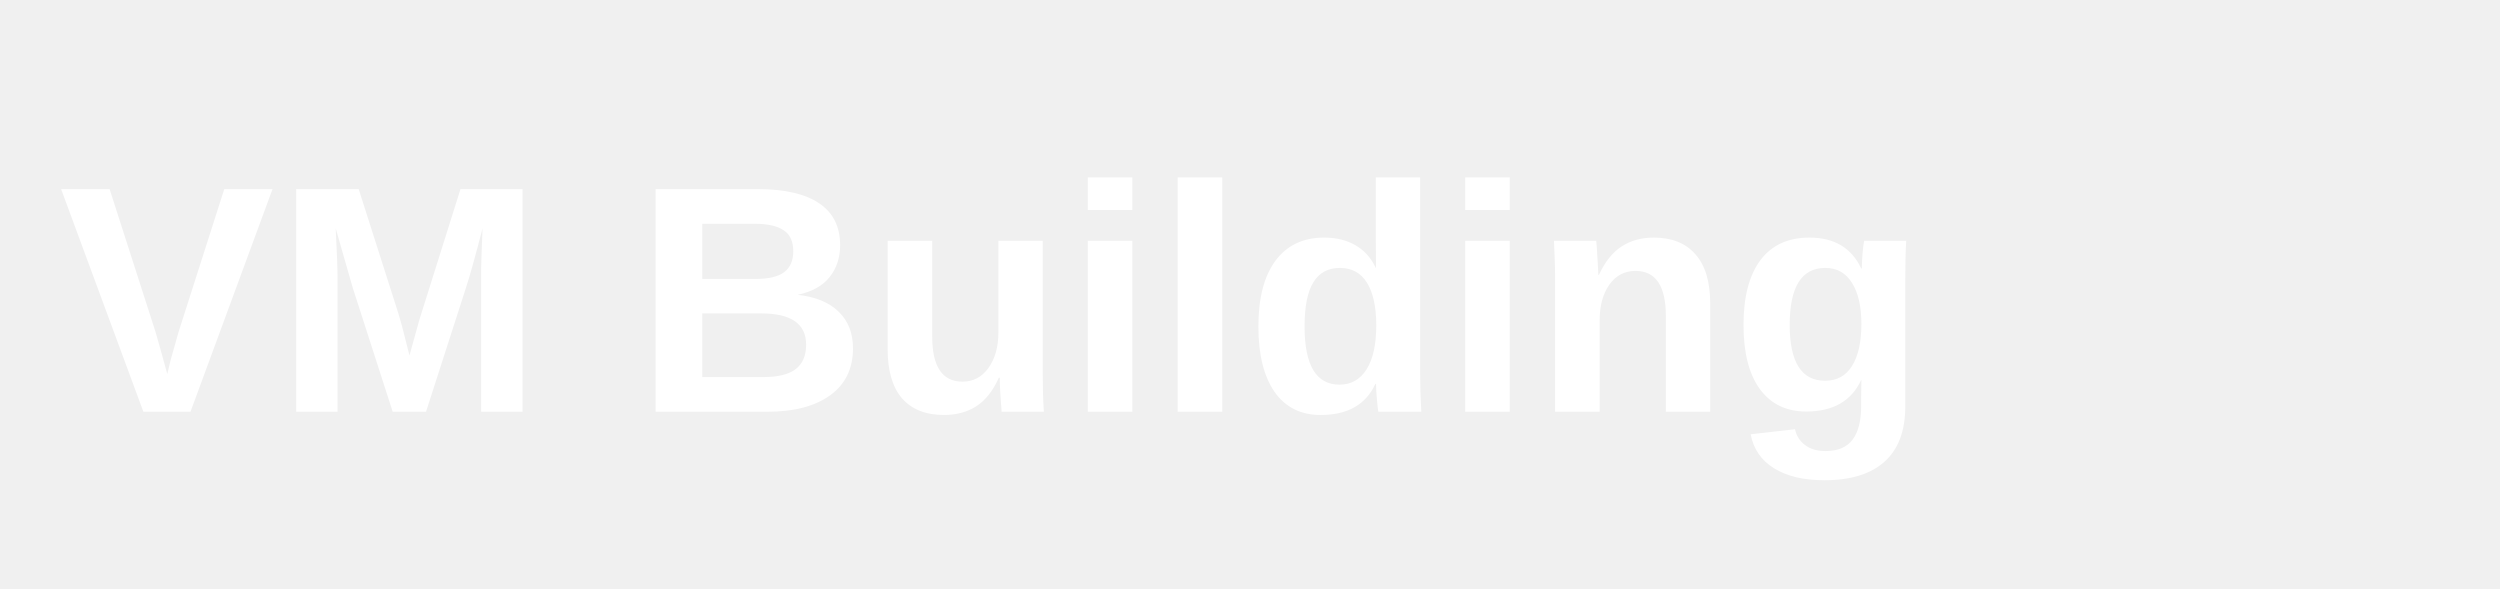
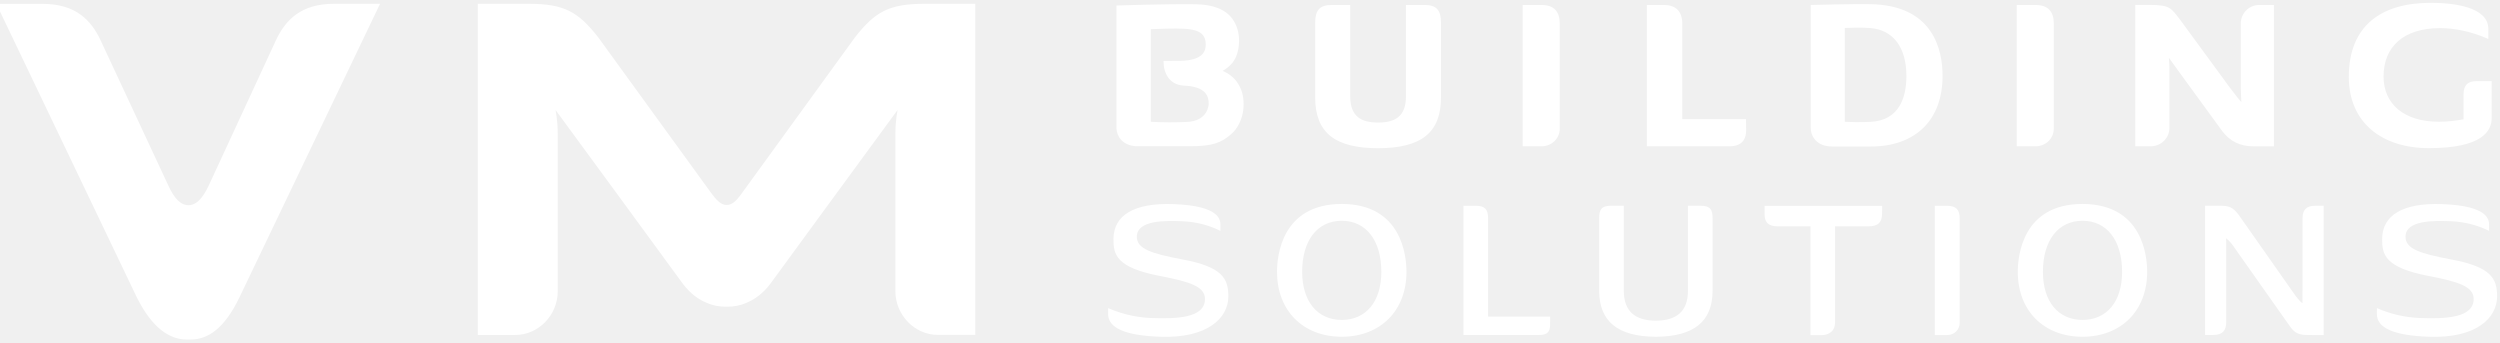
- <svg xmlns="http://www.w3.org/2000/svg" viewBox="0 0 170 40" width="170" height="40">
-   <text x="4" y="28" font-family="Arial, Helvetica, sans-serif" font-weight="700" font-size="22" fill="#FFFFFF">VM Building</text>
+ <svg xmlns="http://www.w3.org/2000/svg" width="336" height="46" fill="#FFFFFF">
+   <g clip-path="url(#clip0_24_161)">
+     <path d="M185.25 19.92c-5.87 0-8.49-2.11-8.49-6.84V3.05c0-1.67.61-2.38 2.18-2.38h2.53v12.28c0 2.69 1.45 3.52 3.74 3.52h.01c2.3 0 3.74-.83 3.74-3.52V.67h2.53c1.57 0 2.18.7 2.18 2.38v10.03c0 4.73-2.62 6.84-8.49 6.84h.07zm49.41-3.91h-8.56V3.19c0-1.65-.86-2.52-2.48-2.52h-2.28v18.99h11.11c1.85 0 2.23-1.15 2.23-2.12l-.02-1.53zm21.56-5.79c0-3.86-1.77-6.21-4.86-6.45-1.24-.1-2.71-.04-3.42-.01v12.61c.66.04 2 .07 3.42.01 4.01-.18 4.86-3.45 4.86-6.16zM251.37.56c8.46.14 9.71 6.12 9.71 9.66 0 2.89-.88 5.29-2.56 6.94-1.67 1.64-4.1 2.53-7.04 2.53-.04 0-3.55.01-5.26 0-2.03-.01-2.86-1.34-2.86-2.52V.67c0-.01 5.88-.15 8.01-.11zm-92.74 7.62c3.06-.07 3.42-1.3 3.42-2.21 0-1.64-1.22-2.03-3.04-2.11-1.23-.05-2.59-.01-4.34.06v12.45c1.87.09 2.98.09 4.83.02 2.92-.11 2.95-2.41 2.95-2.43 0-1.02-.35-2.34-3.4-2.46-2.01-.11-2.61-1.9-2.65-2.84l-.02-.47 2.25-.01zm7.77 3.07c.49.77.74 1.67.74 2.76 0 1.13-.29 2.17-.86 3.07-.34.56-.76.94-1.36 1.39-.61.46-1.34.79-2.17.96-.79.16-1.68.22-2.72.22h-7.38c-1.8-.13-2.53-1.3-2.6-2.38V.74s6.41-.22 10.6-.17c2.39.03 4.04.68 4.99 1.97.59.82.89 1.81.89 2.94 0 1.17-.32 2.25-.89 2.96-.37.46-.86.82-1.31 1.08.7.32 1.55.85 2.07 1.73zm104.65 8.41h2.54c1.34 0 2.44-1.03 2.44-2.37V3.15c0-1.59-.78-2.48-2.44-2.48h-2.54v18.99zm-66.4 0h2.54c1.34 0 2.44-1.03 2.44-2.37V3.15c0-1.59-.78-2.48-2.44-2.48h-2.54v18.99zm88.29-17.1c-1.15-1.44-1.25-1.9-4.03-1.9h-1.93v19h2.09c1.35 0 2.5-1.1 2.5-2.44V9.15c0-.93-.1-1.4-.08-1.4.01 0 .68.97 1.48 2.05l5.75 7.89c1.01 1.28 2.31 1.98 4.17 1.98h2.73v-19h-2.01c-1.35 0-2.45 1.14-2.45 2.48v8.62c0 .77.09 1.96.08 1.96-.02 0-.76-.89-1.56-1.97l-6.74-9.2zm39.87 8.35c-1.15 0-1.71.54-1.71 1.79v3.33c-1.07.21-2.2.33-3.33.33-4.66 0-7.42-2.37-7.42-6.08 0-3.9 2.58-6.5 7.6-6.5 1.93 0 4.2.44 6.48 1.46V3.88c0-3.02-4.86-3.5-7.75-3.5-6.54 0-11 2.99-11 9.96 0 6.11 4.41 9.57 10.77 9.57 7.1 0 8.43-2.27 8.43-4.04V10.9h-2.07v.01z" fill="#FFFFFF" />
+     <path d="M243.32 30.42h-4.38c-1.25 0-1.8-.52-1.78-1.68v-1.07h15.8l-.01 1.07c-.01 1.17-.57 1.68-1.82 1.68h-4.5v12.97c-.01 1.07-.77 1.65-1.82 1.65h-1.48V30.42h-.01zm76.14 10.99l-.01.76c-.02 1.91 2.27 2.92 6.98 3.09 6.42.23 9.16-2.54 9.18-5.39.02-2.48-.87-3.99-6.06-4.98l-.17-.03c-4.1-.78-6.09-1.4-6.08-3.06.02-2.27 3.99-2.14 6.01-2.07 2.26.08 4.02.7 5.22 1.3v-.69c.01-.66.13-2.69-6.35-2.91-5.23-.18-7.99 1.48-8.02 4.67-.02 2.09.33 3.86 6.29 5 3.96.76 6.02 1.41 6.01 3.09-.02 2.58-3.87 2.67-7.24 2.55a15.94 15.94 0 01-5.76-1.33zm-59.42 3.62h1.67c.94 0 1.66-.71 1.67-1.61V29.37c.01-1.2-.5-1.71-1.67-1.71h-1.67v17.37zm47.89-.95c.75.97 1.52.95 2.83.95h1.54V27.65h-1.11c-1.2 0-1.73.54-1.73 1.68v8.65c-.01 1.46-.01 2.76-.01 2.76s-.33-.09-1.29-1.5l-7.27-10.35c-.8-1.06-1.32-1.24-2.53-1.24h-2v17.37h1.11c1.23 0 1.73-.61 1.73-1.68v-8.49c.02-1.74-.01-2.82-.01-2.82s.53.34 1.15 1.3l7.09 10.05.5.7zm-79.36-16.43h-1.71v11.48c-.02 2.7-1.51 3.96-4.31 3.97-2.8-.01-4.29-1.27-4.31-3.97V27.65h-1.71c-1.31 0-1.61.53-1.6 1.74v9.78c.04 4.05 2.53 6.04 7.53 6.09v.01h.18v-.01c5-.05 7.49-2.04 7.53-6.09v-9.78c.01-1.2-.29-1.74-1.6-1.74zm-31.88 0v17.37h10.2c1.01 0 1.43-.38 1.44-1.32l.01-1.15H200V29.37c.01-1.2-.43-1.71-1.6-1.71h-1.71v-.01zM180.33 43c3.28-.01 5.32-2.48 5.32-6.46 0-4.23-2.04-6.86-5.32-6.87-3.28.01-5.32 2.64-5.32 6.87.01 3.98 2.05 6.45 5.32 6.46zm8.7-6.46c0 5.2-3.48 8.7-8.67 8.72h-.06c-5.19-.02-8.66-3.52-8.67-8.72 0-2.14.63-9.1 8.67-9.13h.06c8.04.03 8.67 6.99 8.67 9.13zM279.89 43c3.28-.01 5.32-2.48 5.32-6.46 0-4.23-2.04-6.86-5.32-6.87-3.28.01-5.32 2.64-5.32 6.87 0 3.98 2.04 6.45 5.32 6.46zm8.69-6.46c0 5.2-3.48 8.7-8.67 8.72h-.06c-5.19-.02-8.66-3.52-8.66-8.72 0-2.14.63-9.1 8.66-9.13h.06c8.04.03 8.67 6.99 8.67 9.13zm-139.64 4.87l-.01.76c-.02 1.91 2.27 2.92 6.98 3.09 6.42.23 9.16-2.54 9.18-5.39.02-2.48-.87-3.99-6.05-4.98l-.17-.03c-4.1-.78-6.09-1.4-6.08-3.06.02-2.27 3.99-2.14 6.01-2.07 2.26.08 4.01.69 5.22 1.3v-.69c.01-.66.13-2.69-6.35-2.91-5.23-.18-7.99 1.48-8.02 4.67-.02 2.09.33 3.86 6.29 5 3.96.76 6.02 1.41 6.01 3.09-.02 2.59-3.87 2.67-7.24 2.55-1.39-.05-3.49-.33-5.77-1.33zM28.2 24.62l8.85-19.13C38.38 2.61 40.52.51 44.88.51h6.2l-18.9 39.46c-2.07 4.3-4.33 5.66-6.53 5.66h-.56c-2.2 0-4.57-1.4-6.7-5.66L-.49.52h6.22c4.36 0 6.5 2.1 7.83 4.98 0 0 8.38 17.95 8.92 19.13.54 1.18 1.4 2.95 2.86 2.95s2.36-1.88 2.86-2.96zM124.28.51c-4.83 0-6.67 1.09-9.35 4.48 0 0-14.94 20.58-14.97 20.63l-.5.68c-.51.68-1.05 1.25-1.81 1.25-.83 0-1.5-.84-2.11-1.67L80.38 4.99C77.7 1.6 75.87.51 71.03.51h-6.81v44.51h5.03c3.14 0 5.71-2.69 5.71-5.86V18.09c0-2.2-.33-3.3-.29-3.3.03 0 17.15 23.41 17.15 23.41 1 1.29 2.07 2.05 3.14 2.49.87.39 1.72.53 2.58.53.04 0 .07 0 .11-.01.03 0 .07.01.11.01.86 0 1.71-.14 2.58-.53 1.07-.44 2.15-1.2 3.15-2.49 0 0 17.12-23.41 17.14-23.41.04 0-.29 1.1-.29 3.3v21.06c0 3.17 2.58 5.86 5.71 5.86h5.03V.51h-6.8z" fill="#FFFFFF" />
+   </g>
+   <defs>
+     <clipPath id="clip0_24_161">
+       <path fill="#FFFFFF" d="M0 0h336v46H0z" />
+     </clipPath>
+   </defs>
</svg>
